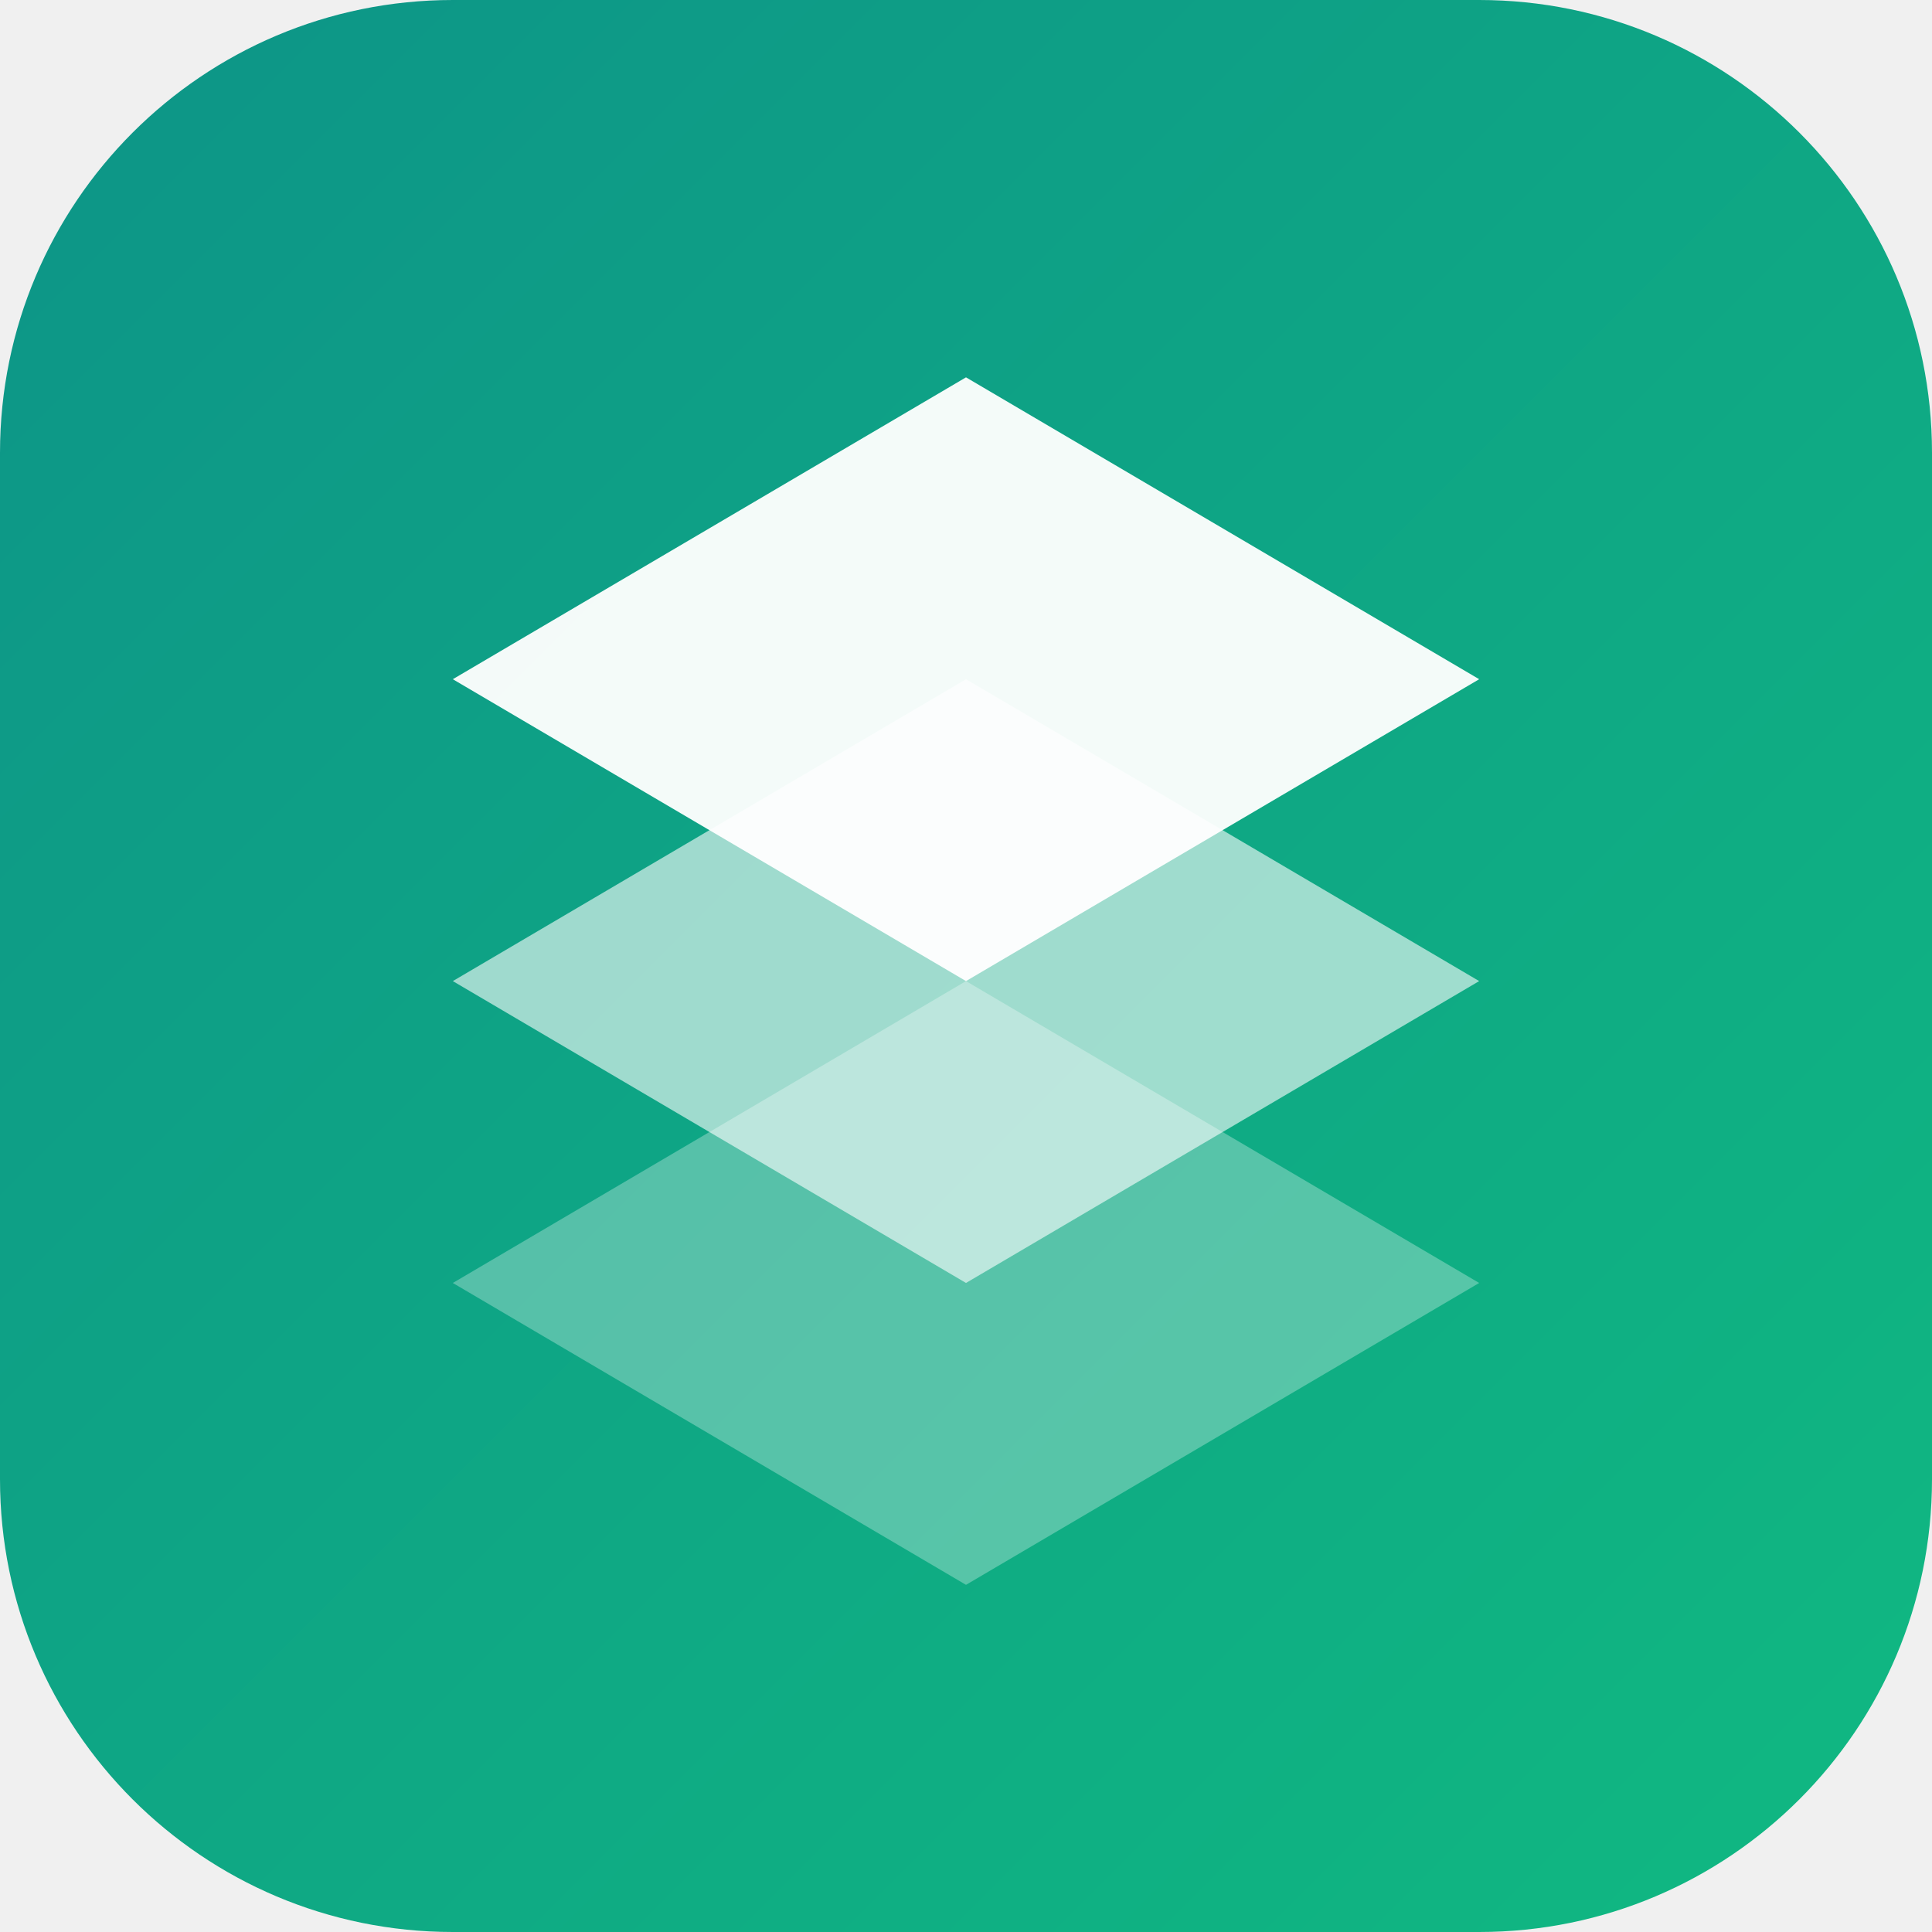
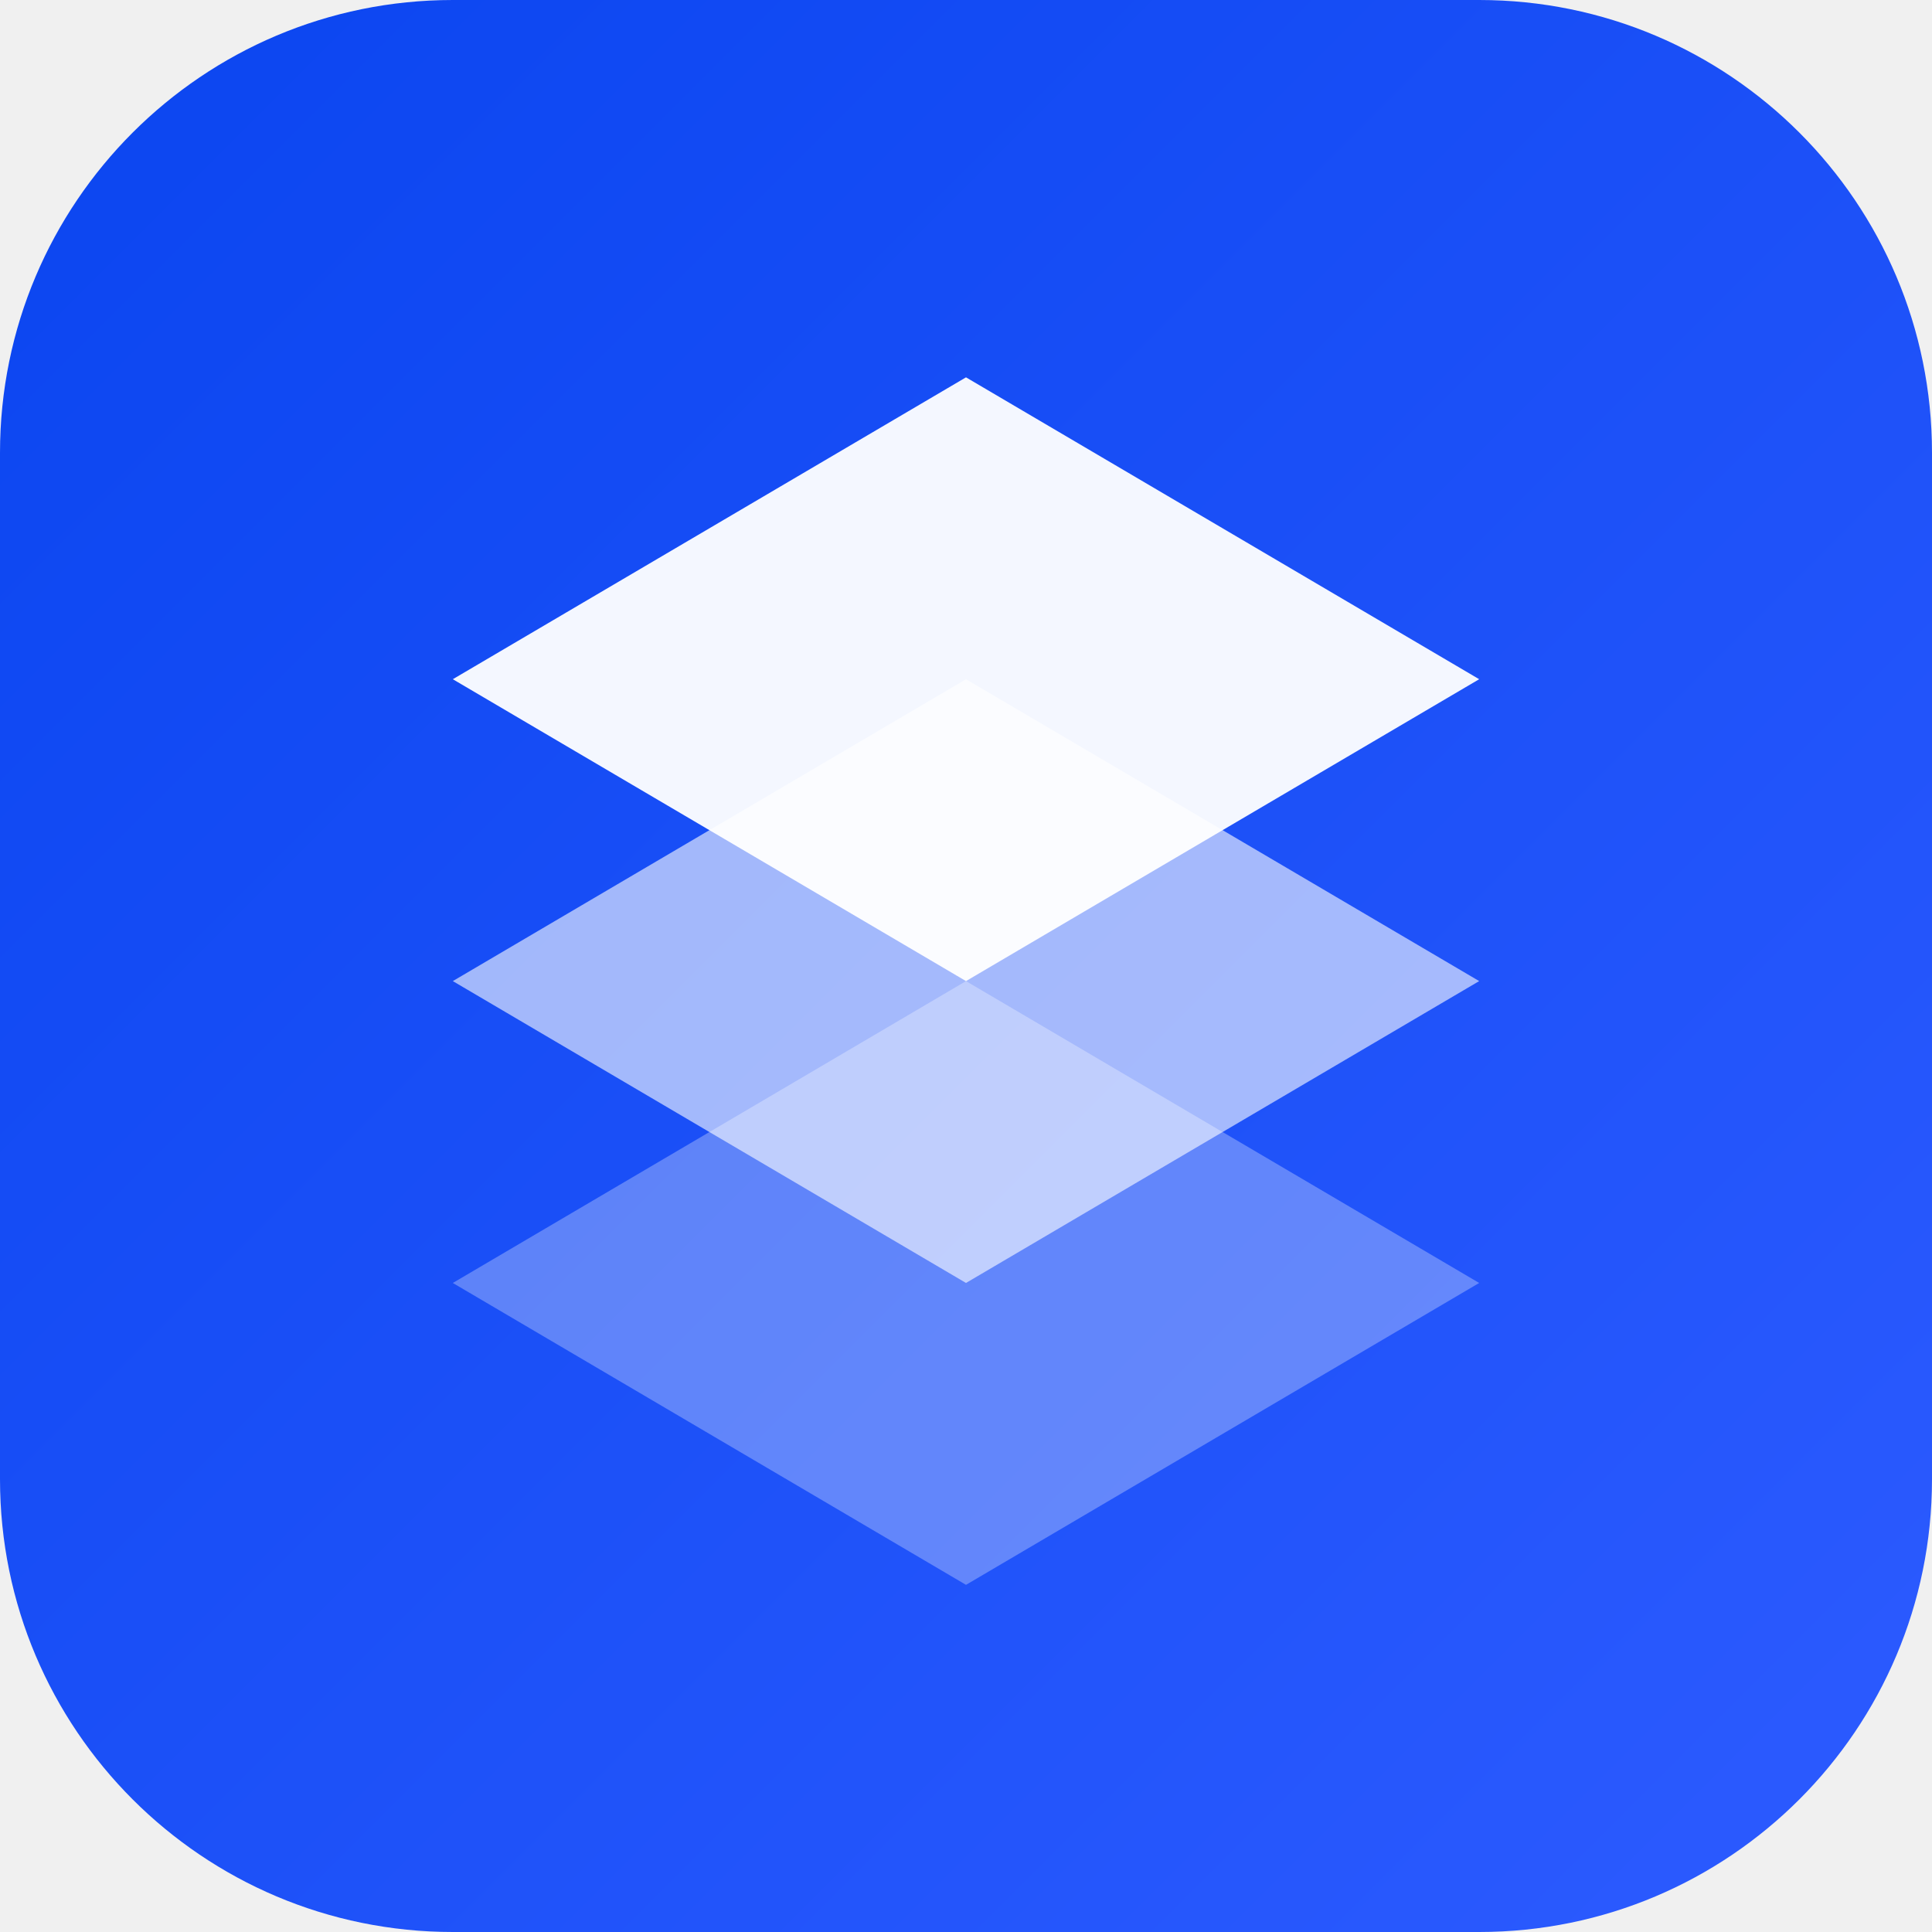
<svg xmlns="http://www.w3.org/2000/svg" viewBox="0 0 512 512">
  <defs>
    <linearGradient id="erpGrad" x1="0%" y1="0%" x2="100%" y2="100%">
-       <stop offset="0%" stop-color="#0d9488" />
-       <stop offset="100%" stop-color="#10b981" />
+       <stop offset="0%" stop-color="#0a45f0" />
+       <stop offset="100%" stop-color="#2d5bff" />
    </linearGradient>
  </defs>
  <rect width="512" height="512" rx="120" fill="url(#erpGrad)" />
  <path d="M120 180 L256 100 L392 180 L256 260 Z" fill="#ffffff" opacity="0.95" />
  <path d="M120 260 L256 340 L392 260 L256 180 Z" fill="#ffffff" opacity="0.6" />
  <path d="M120 340 L256 420 L392 340 L256 260 Z" fill="#ffffff" opacity="0.3" />
</svg>
